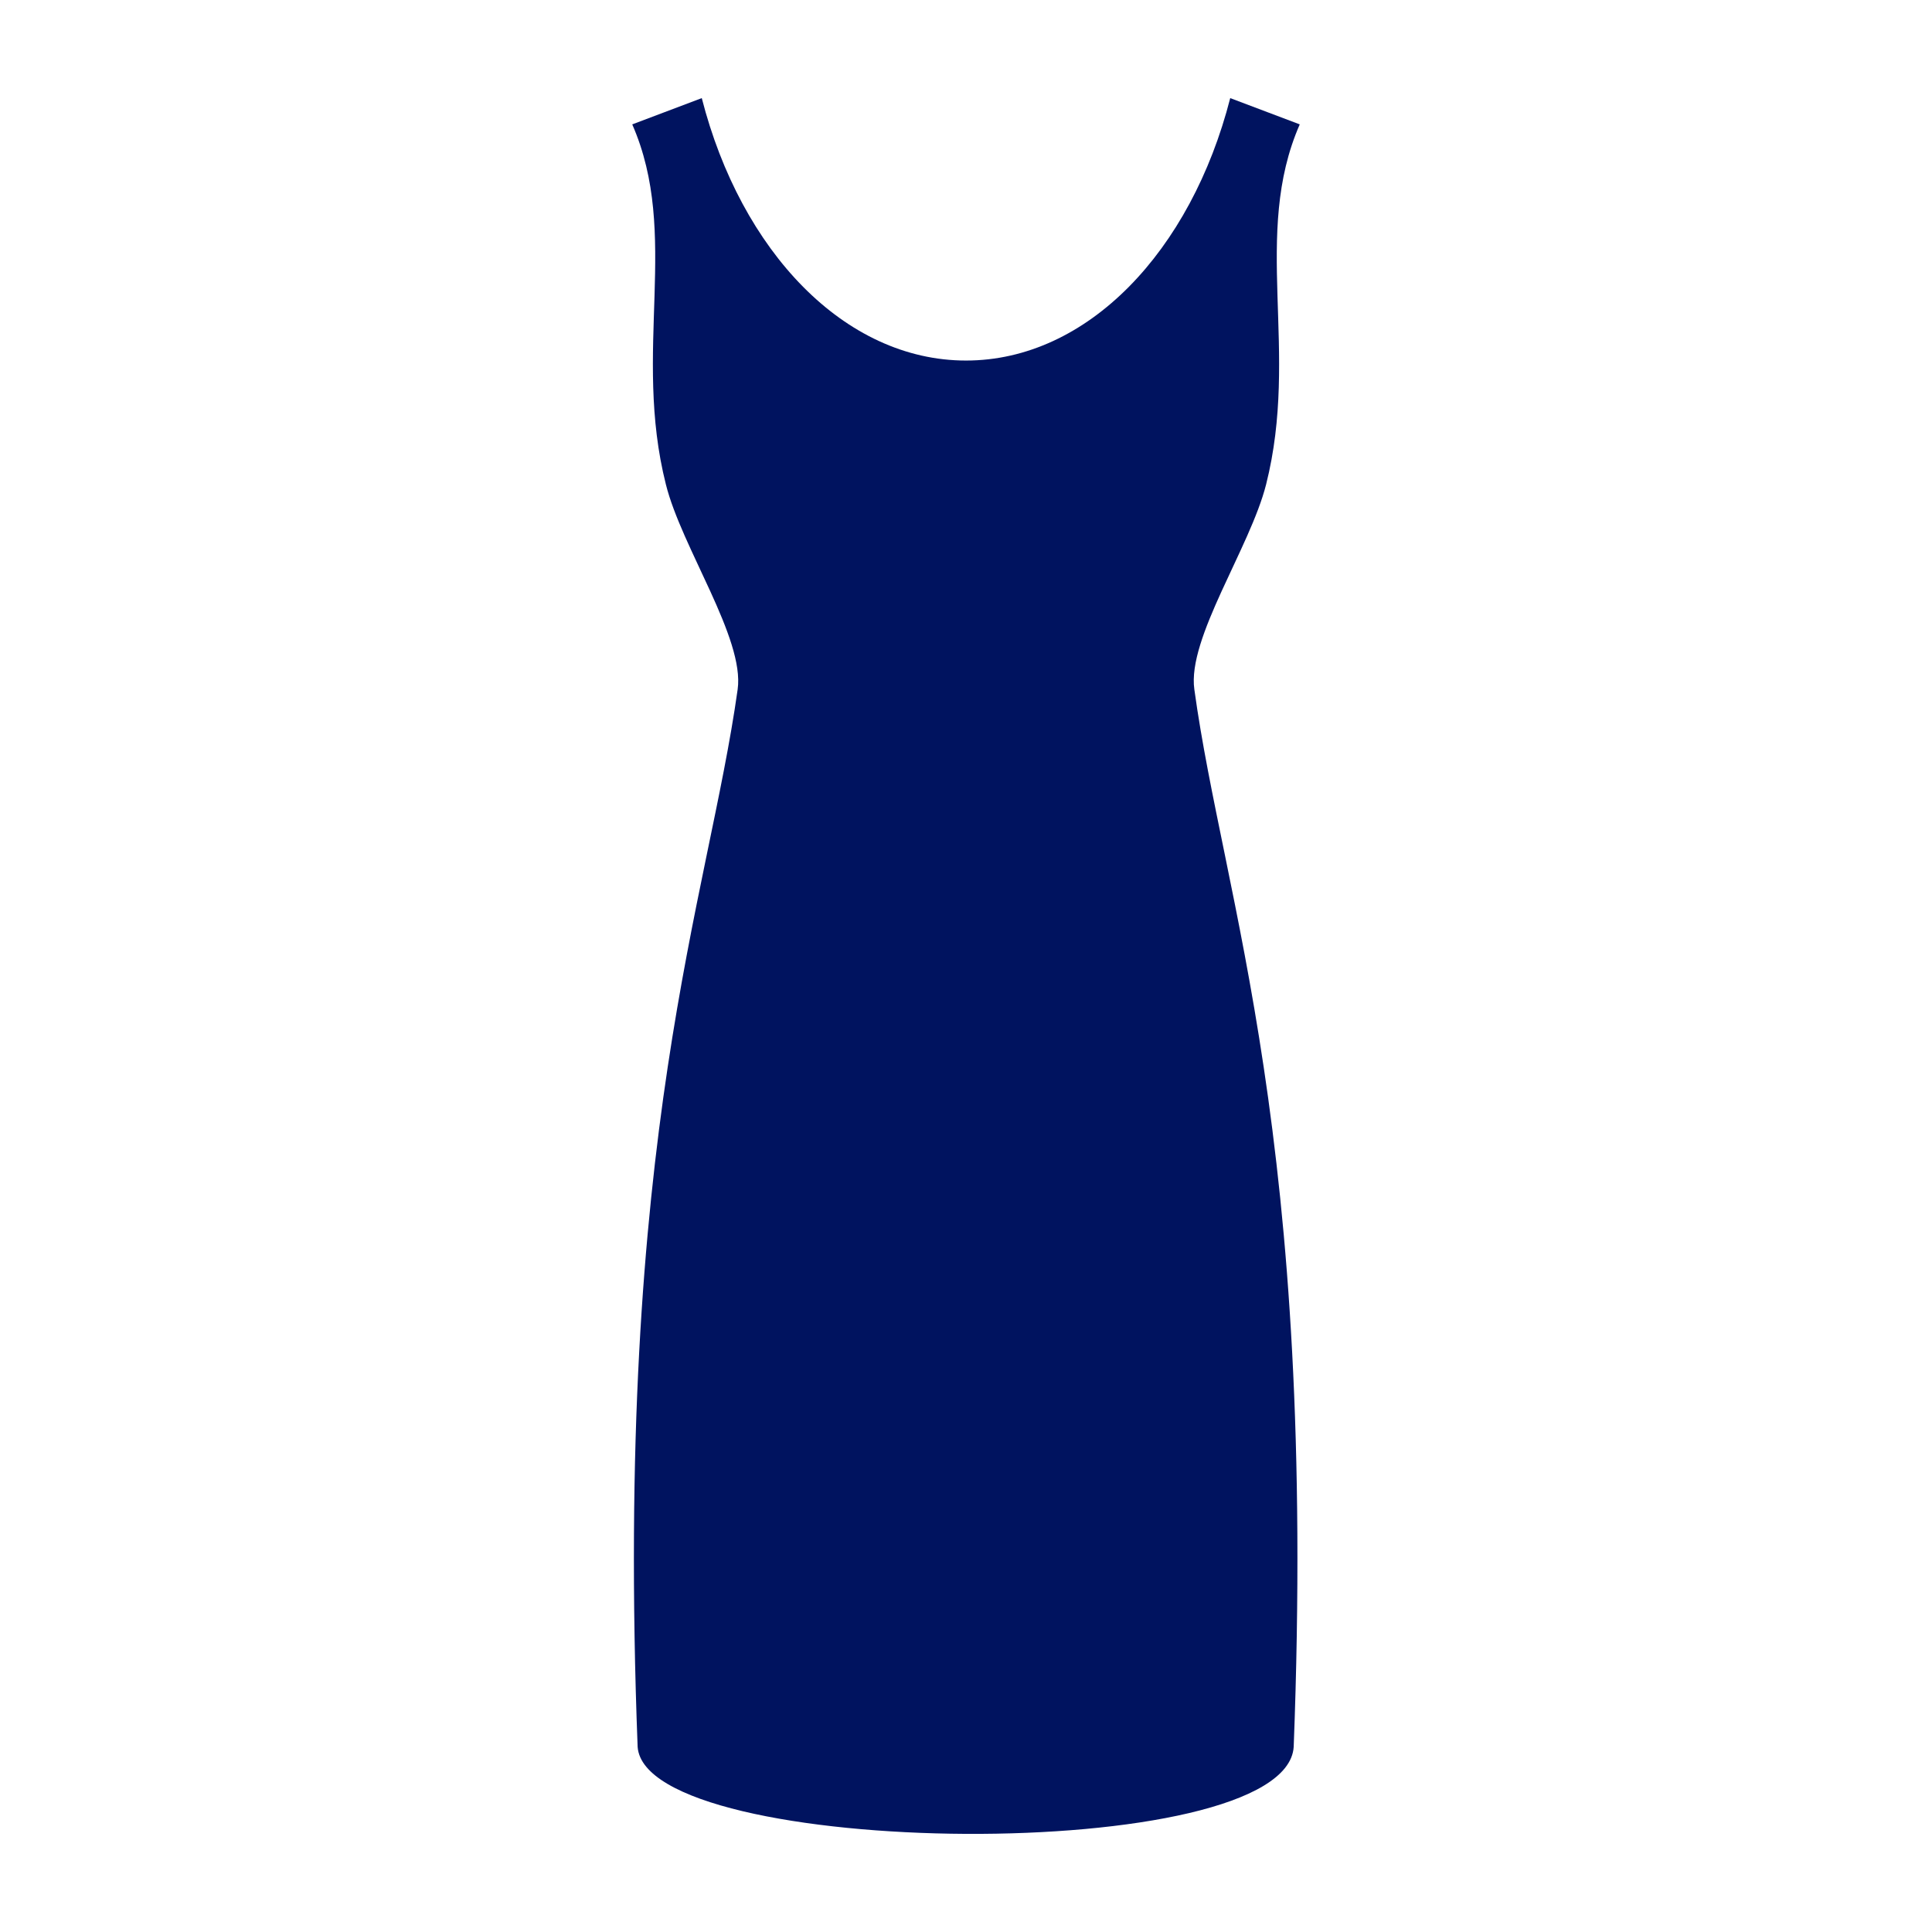
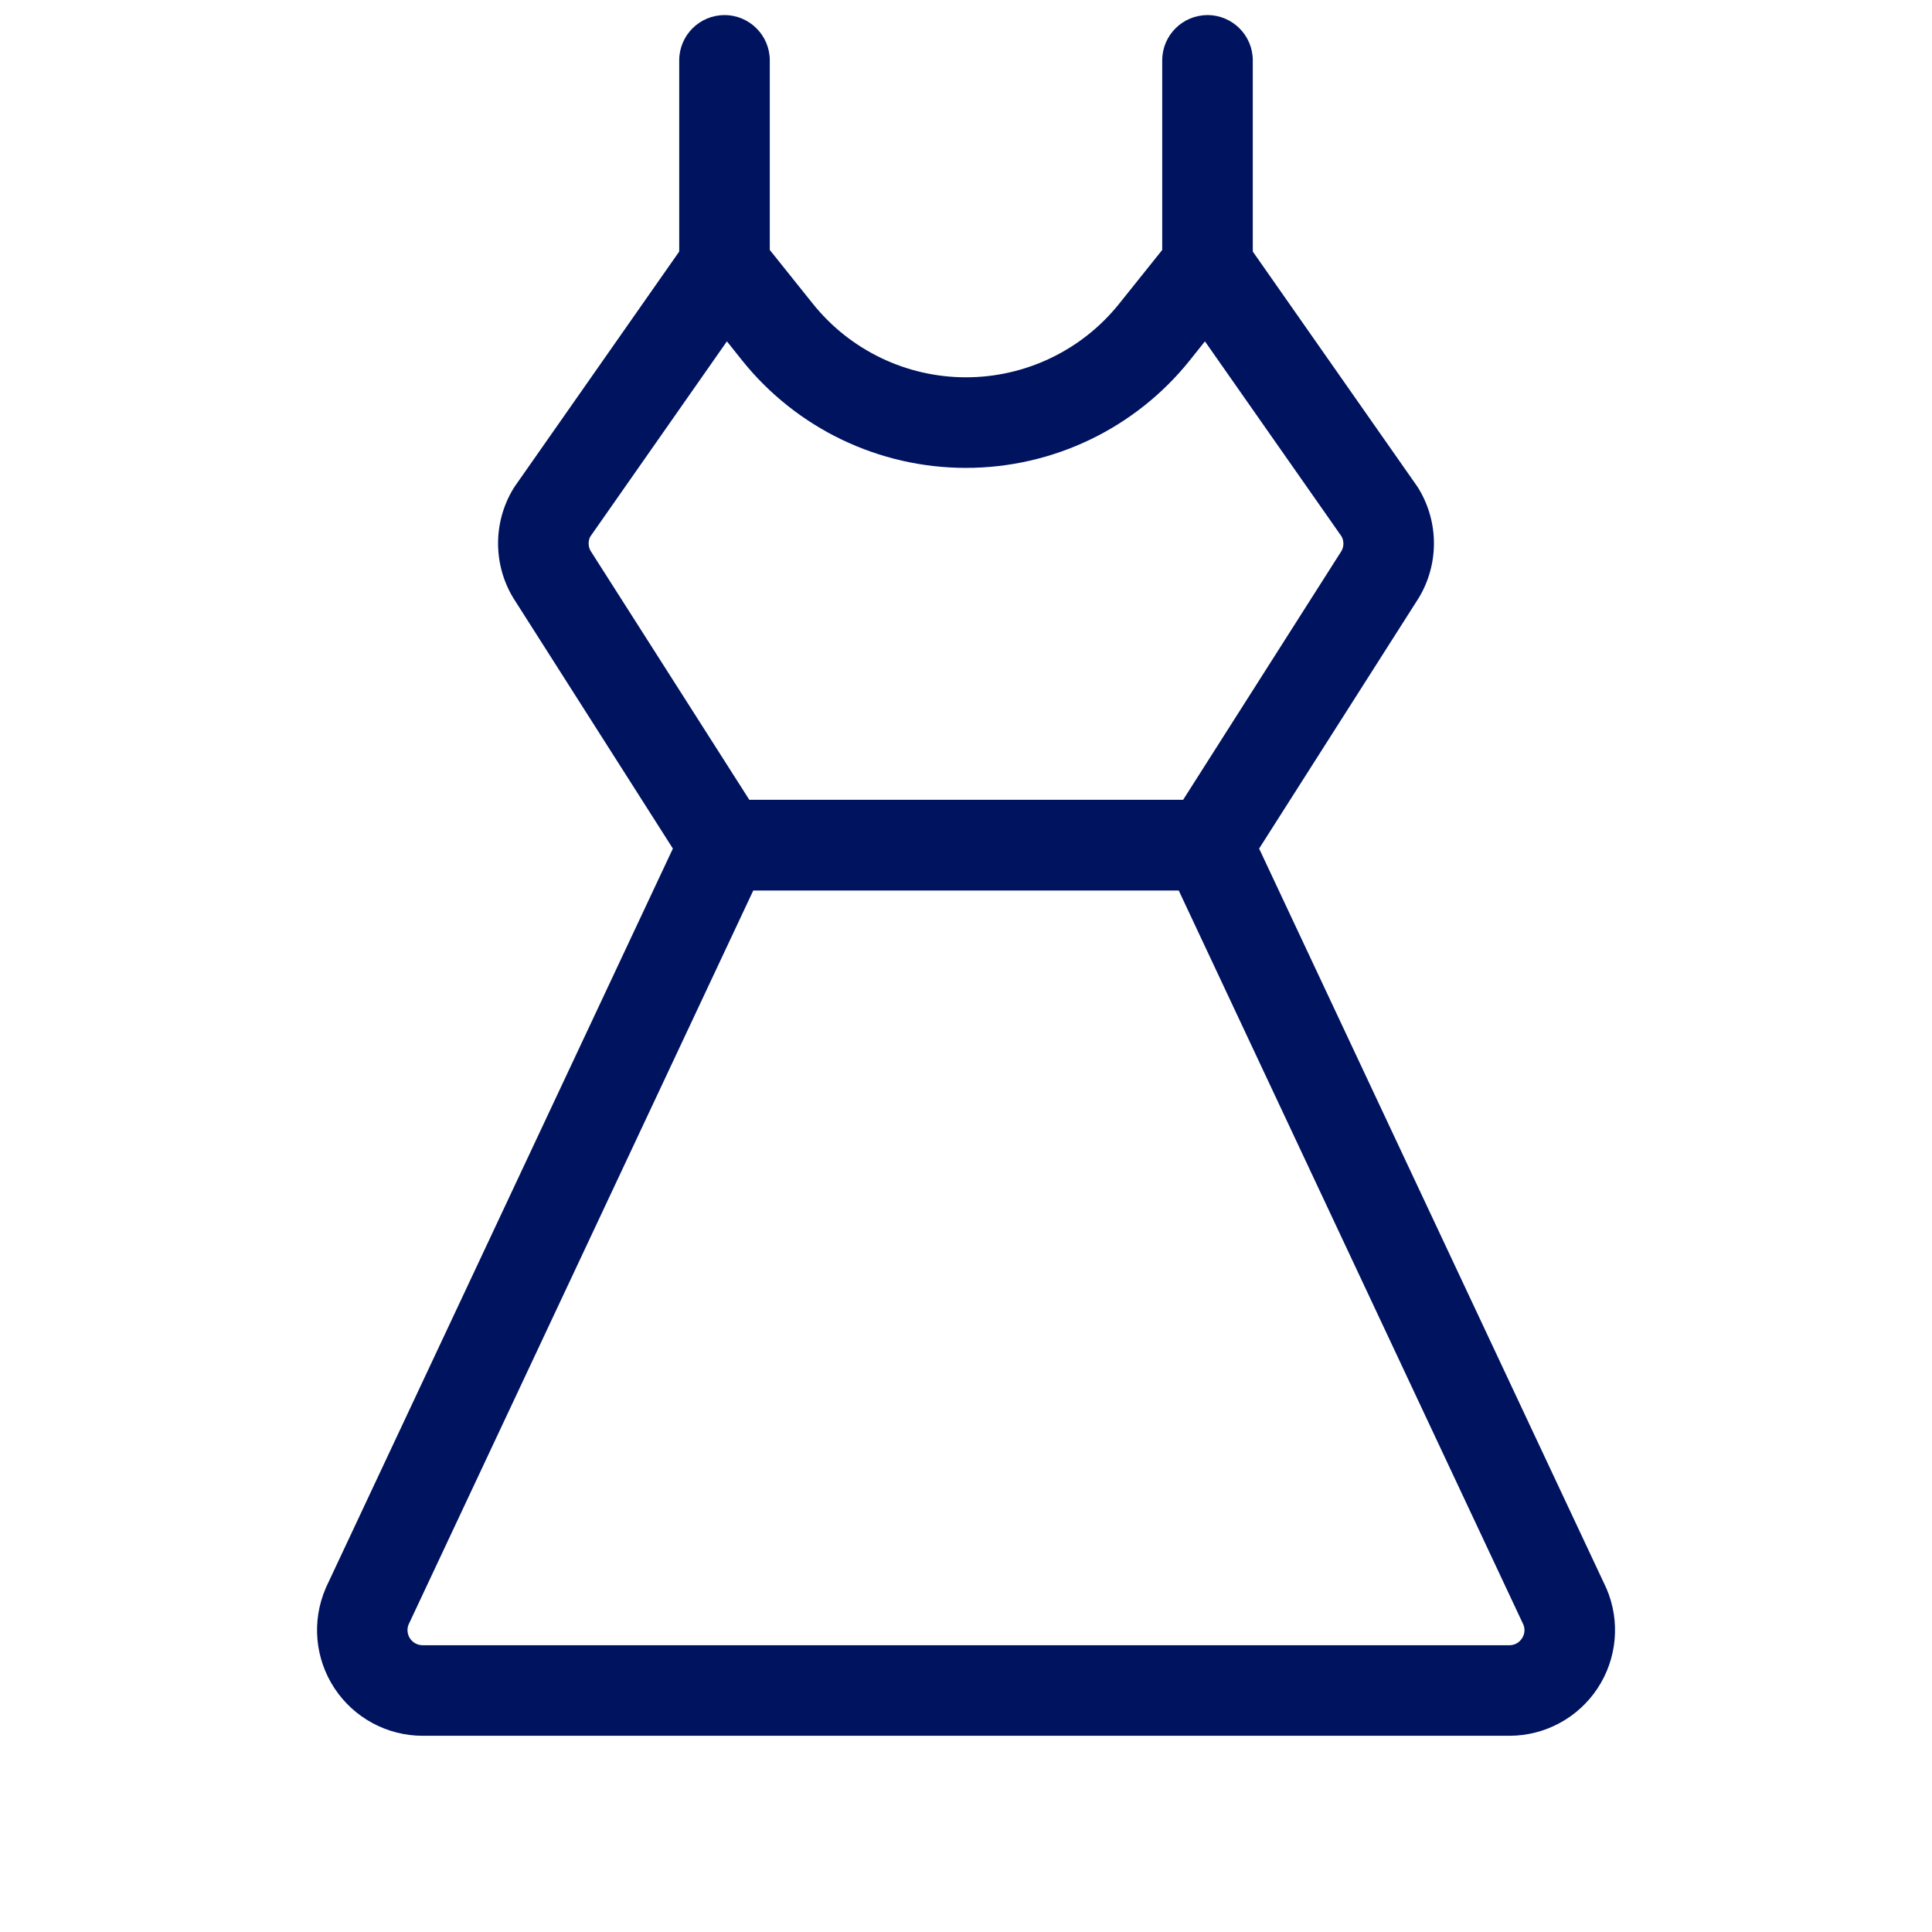
- <svg xmlns="http://www.w3.org/2000/svg" width="120" height="120" viewBox="0 0 512 512">
-   <path fill="#00135f" d="M342.842 462.946c-2.029 31.63-171.708 29.834-173.863 0c-6.223-162.824 18.646-224.226 26.506-280.24c1.902-13.533-14.843-37.589-19.016-54.323c-8.917-35.36 3.856-66.262-8.917-95.42L185.977 26C196.373 66.568 223.8 95.547 256 95.547c32.201 0 59.627-28.979 70.023-69.547l18.425 6.962c-12.773 29.159 0 60.06-8.917 95.42c-4.226 16.735-20.96 40.79-19.016 54.324c7.68 56.025 32.55 117.427 26.327 280.24" />
+ <svg xmlns="http://www.w3.org/2000/svg" width="120" height="120" viewBox="0 0 256 256">
+   <path fill="#00135f" d="M212.86 210.49a1 1 0 0 0-.08-.19l-45.94-97.86l21.08-33.1l.09-.14a14 14 0 0 0 0-14.4c-.07-.12-.15-.24-.23-.36L166 33.33V8a6 6 0 0 0-12 0v25.12l-5.7 7.12a26 26 0 0 1-40.6 0l-5.7-7.12V8a6 6 0 0 0-12 0v25.33L68.22 64.44c-.08.12-.16.24-.23.36a14 14 0 0 0 0 14.4l.09.14l21.08 33.1l-45.94 97.86a1 1 0 0 0-.08.19A14 14 0 0 0 56 230h144a14 14 0 0 0 12.87-19.51ZM78.26 73a2 2 0 0 1-.05-1.89l18.11-25.88l2 2.51a38 38 0 0 0 59.34 0l2-2.51l18.11 25.86a2 2 0 0 1 0 1.89l-21 33H99.29Zm123.4 144.1a1.93 1.93 0 0 1-1.67.9H56a2 2 0 0 1-1.87-2.72L99.81 118h56.38l45.67 97.28a1.92 1.92 0 0 1-.2 1.82" />
</svg>
